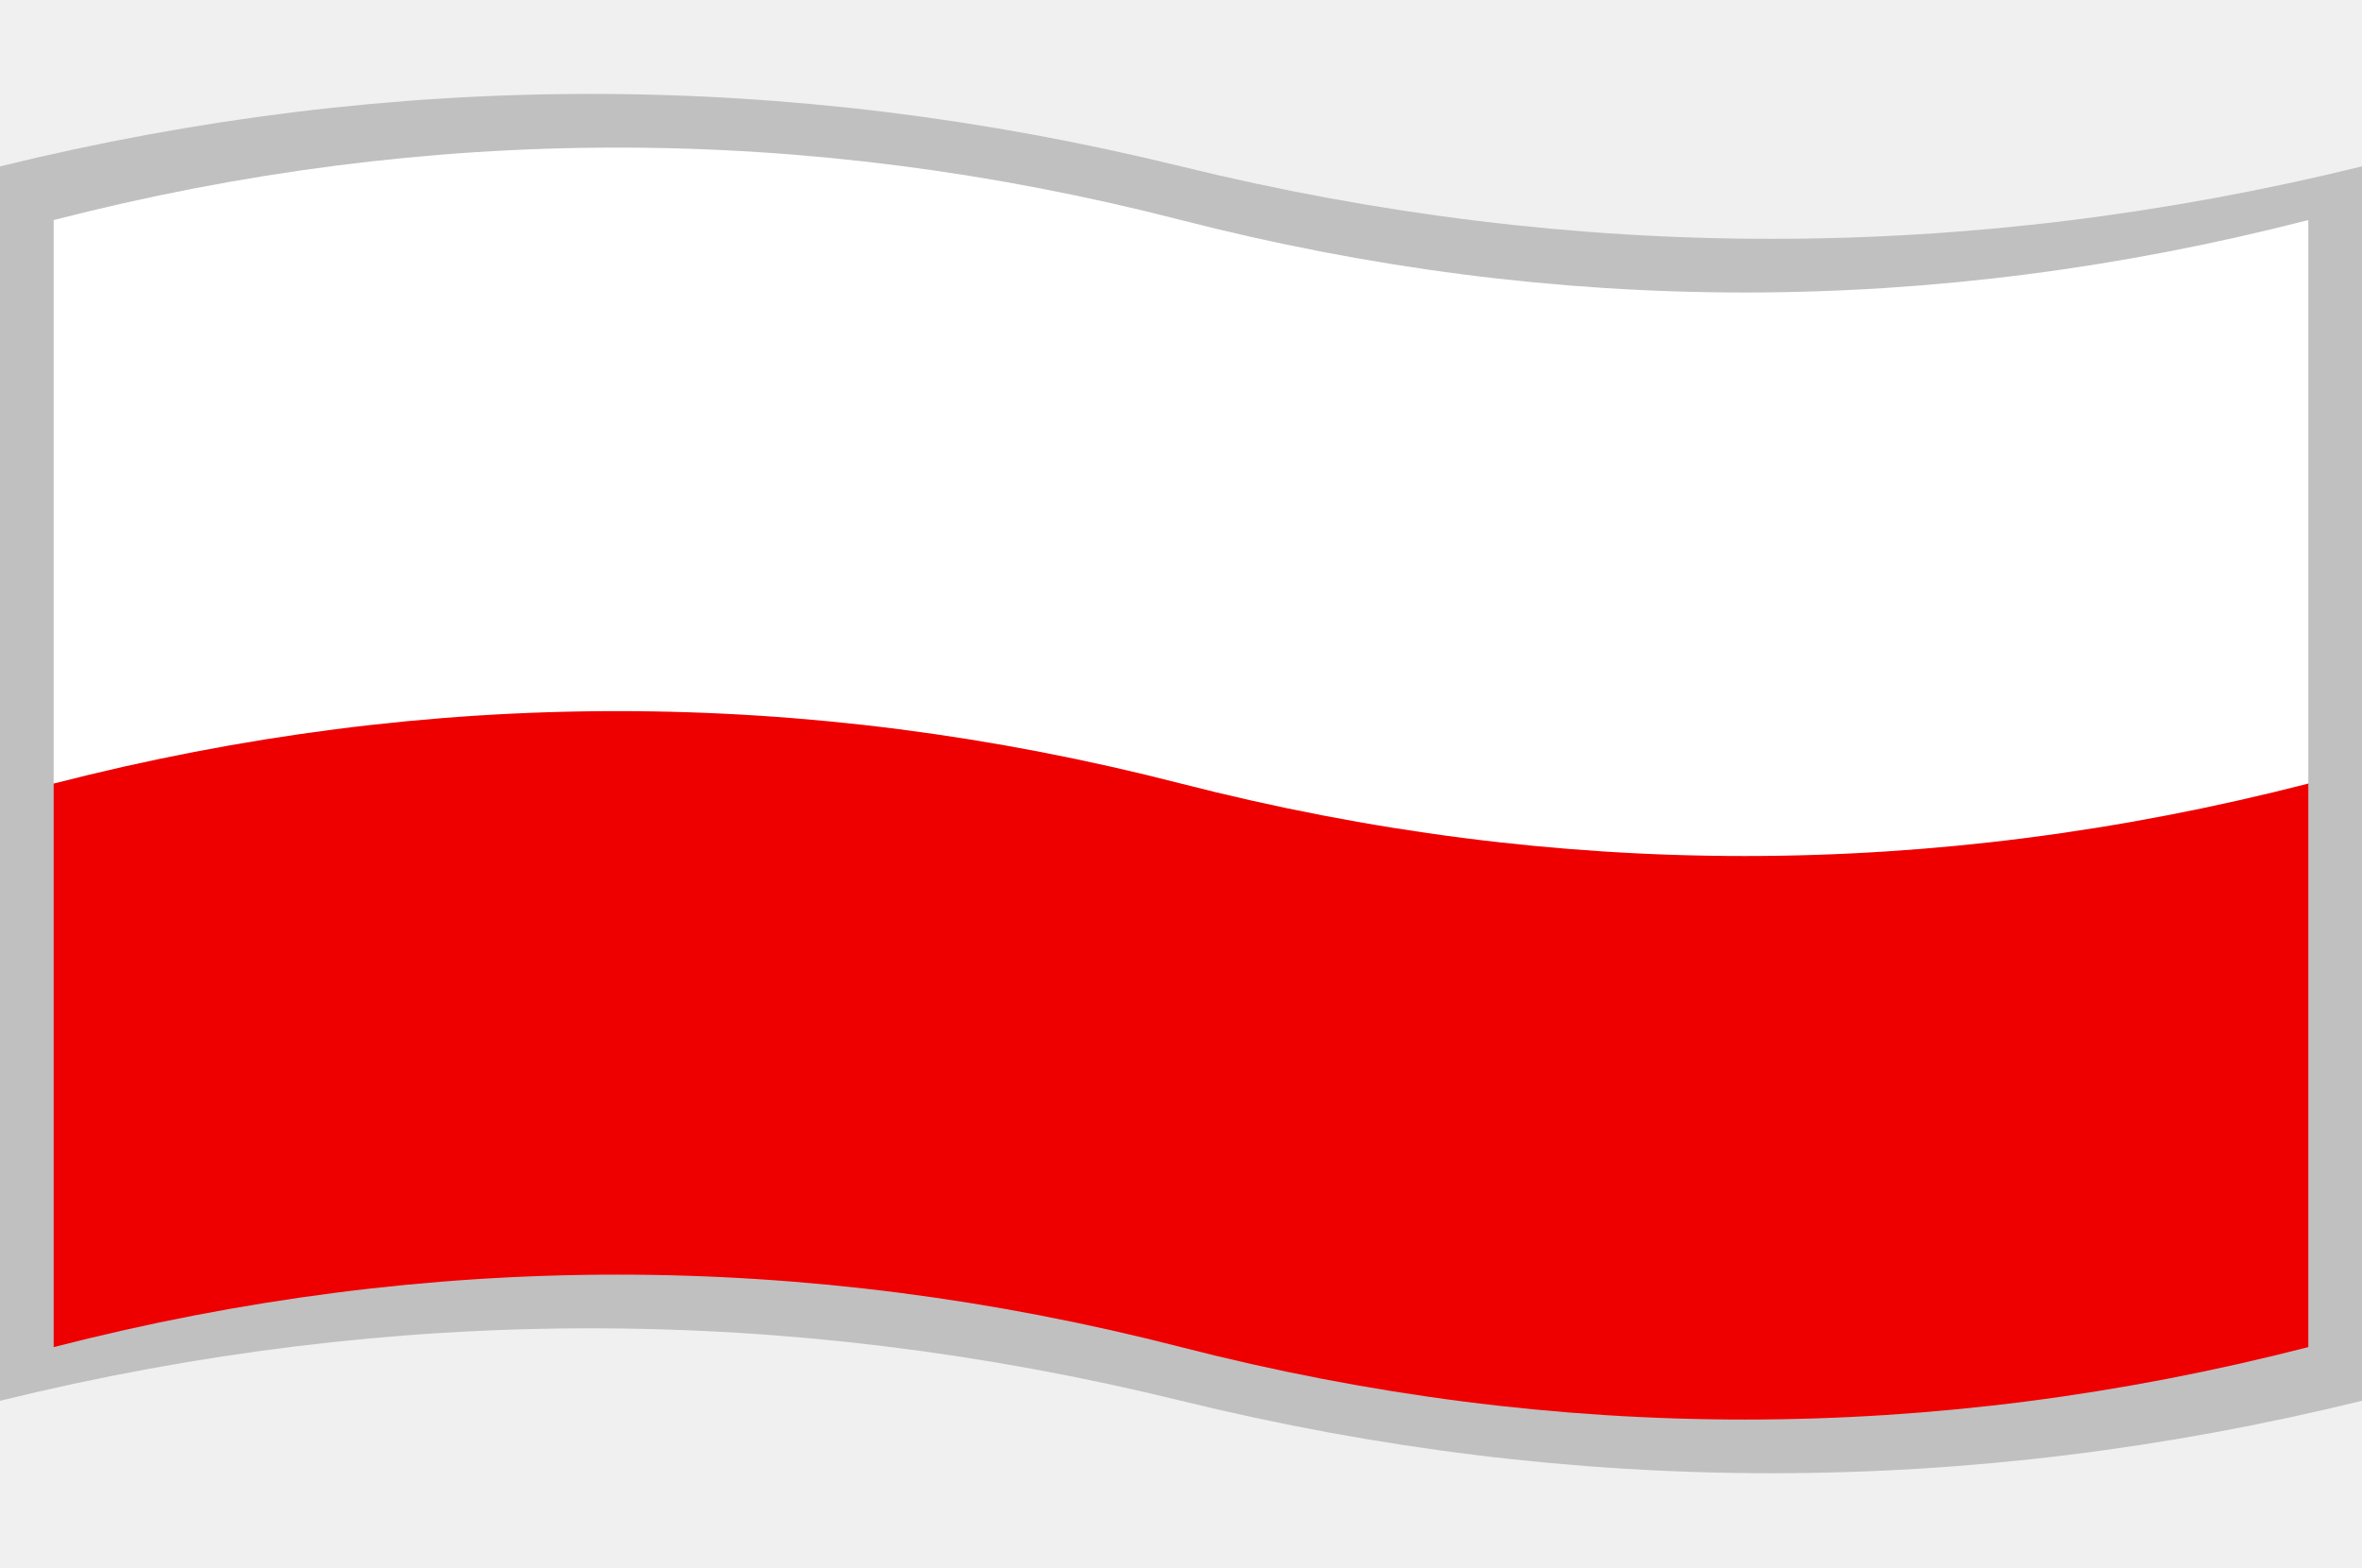
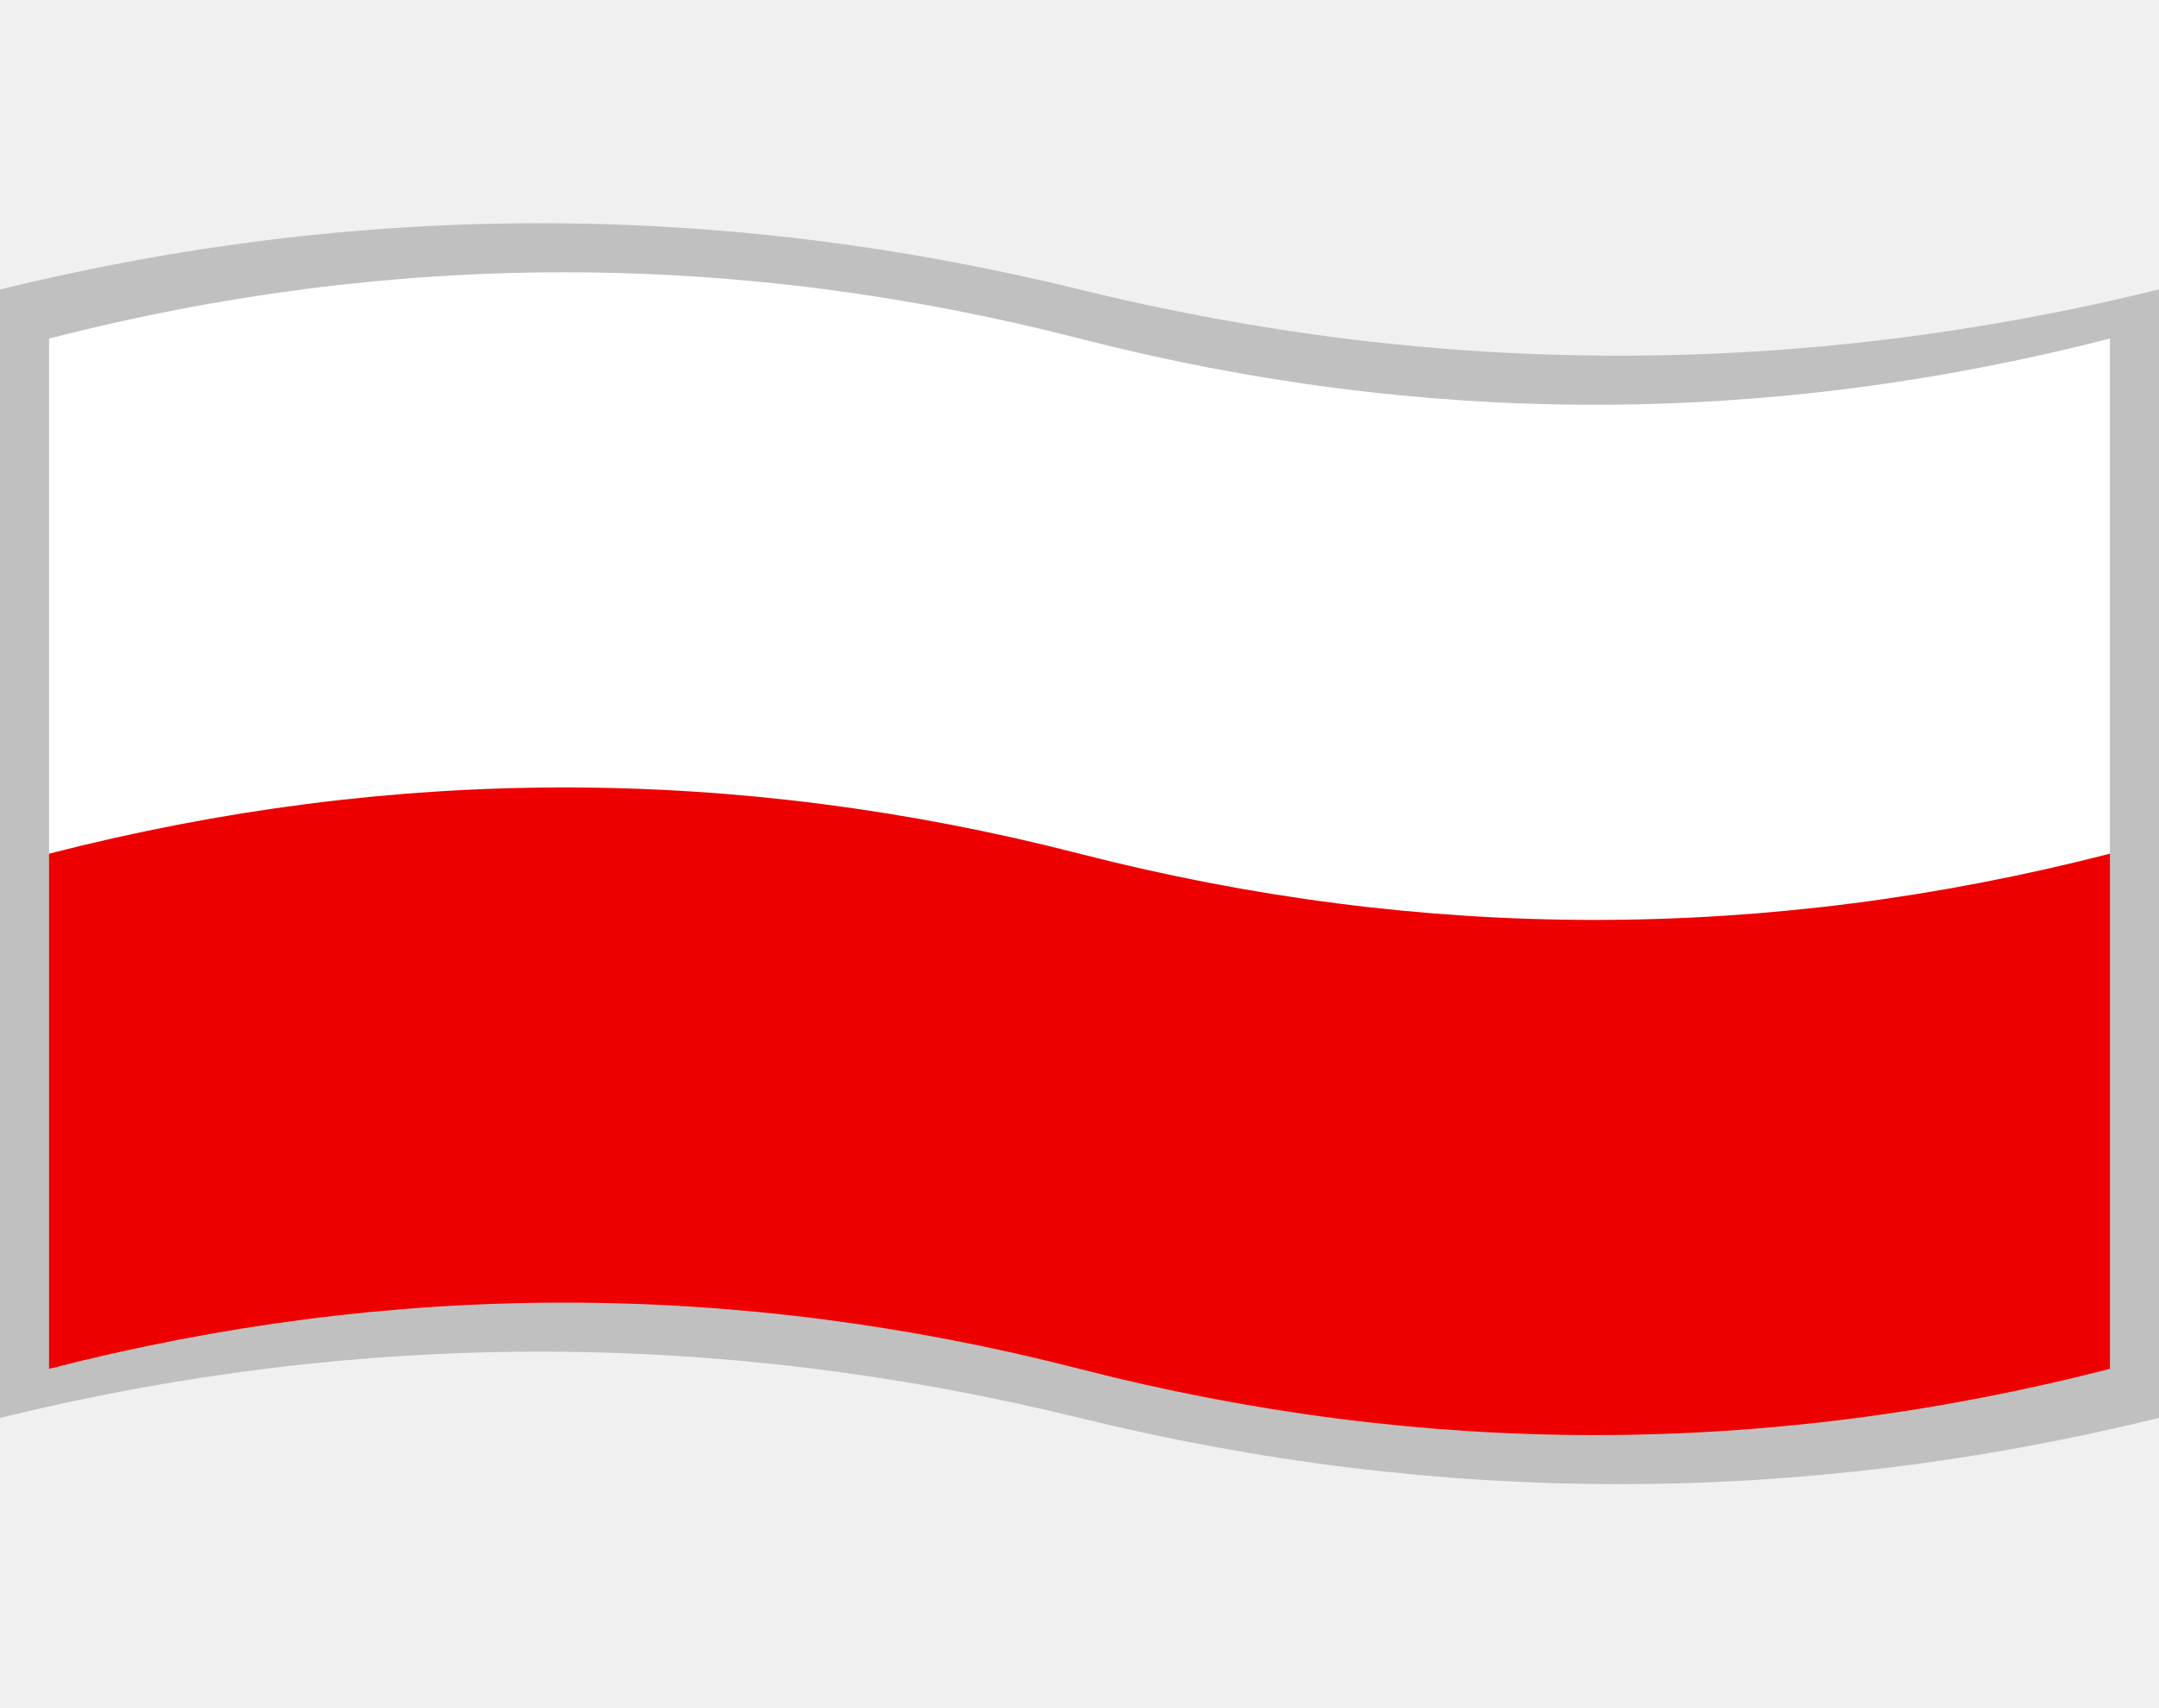
- <svg xmlns="http://www.w3.org/2000/svg" version="1.1" viewBox="-10 -10 440 292">
-   <path fill="#c0c0c0" d="M-10 21q110 -27 220 0t220 0v230q-110 27 -220 0t-220 0z" />
-   <path fill="#fff" d="M0  31q105 -27 210 0t210 0v105l-105 50h-210l-105 -50z" />
-   <path fill="#e00" d="M0 136q105 -27 210 0t210 0v105q-105 27 -210 0t-210 0z" />
+ <svg xmlns="http://www.w3.org/2000/svg" version="1.1" viewBox="-10 -10 440 348">
+   <path fill="#c0c0c0" d="M-10 49q110 -27 220 0t220 0v230q-110 27 -220 0t-220 0z" />
+   <path fill="#fff" d="M0  59q105 -27 210 0t210 0v105l-105 50h-210l-105 -50z" />
+   <path fill="#e00" d="M0 164q105 -27 210 0t210 0v105q-105 27 -210 0t-210 0z" />
</svg>
